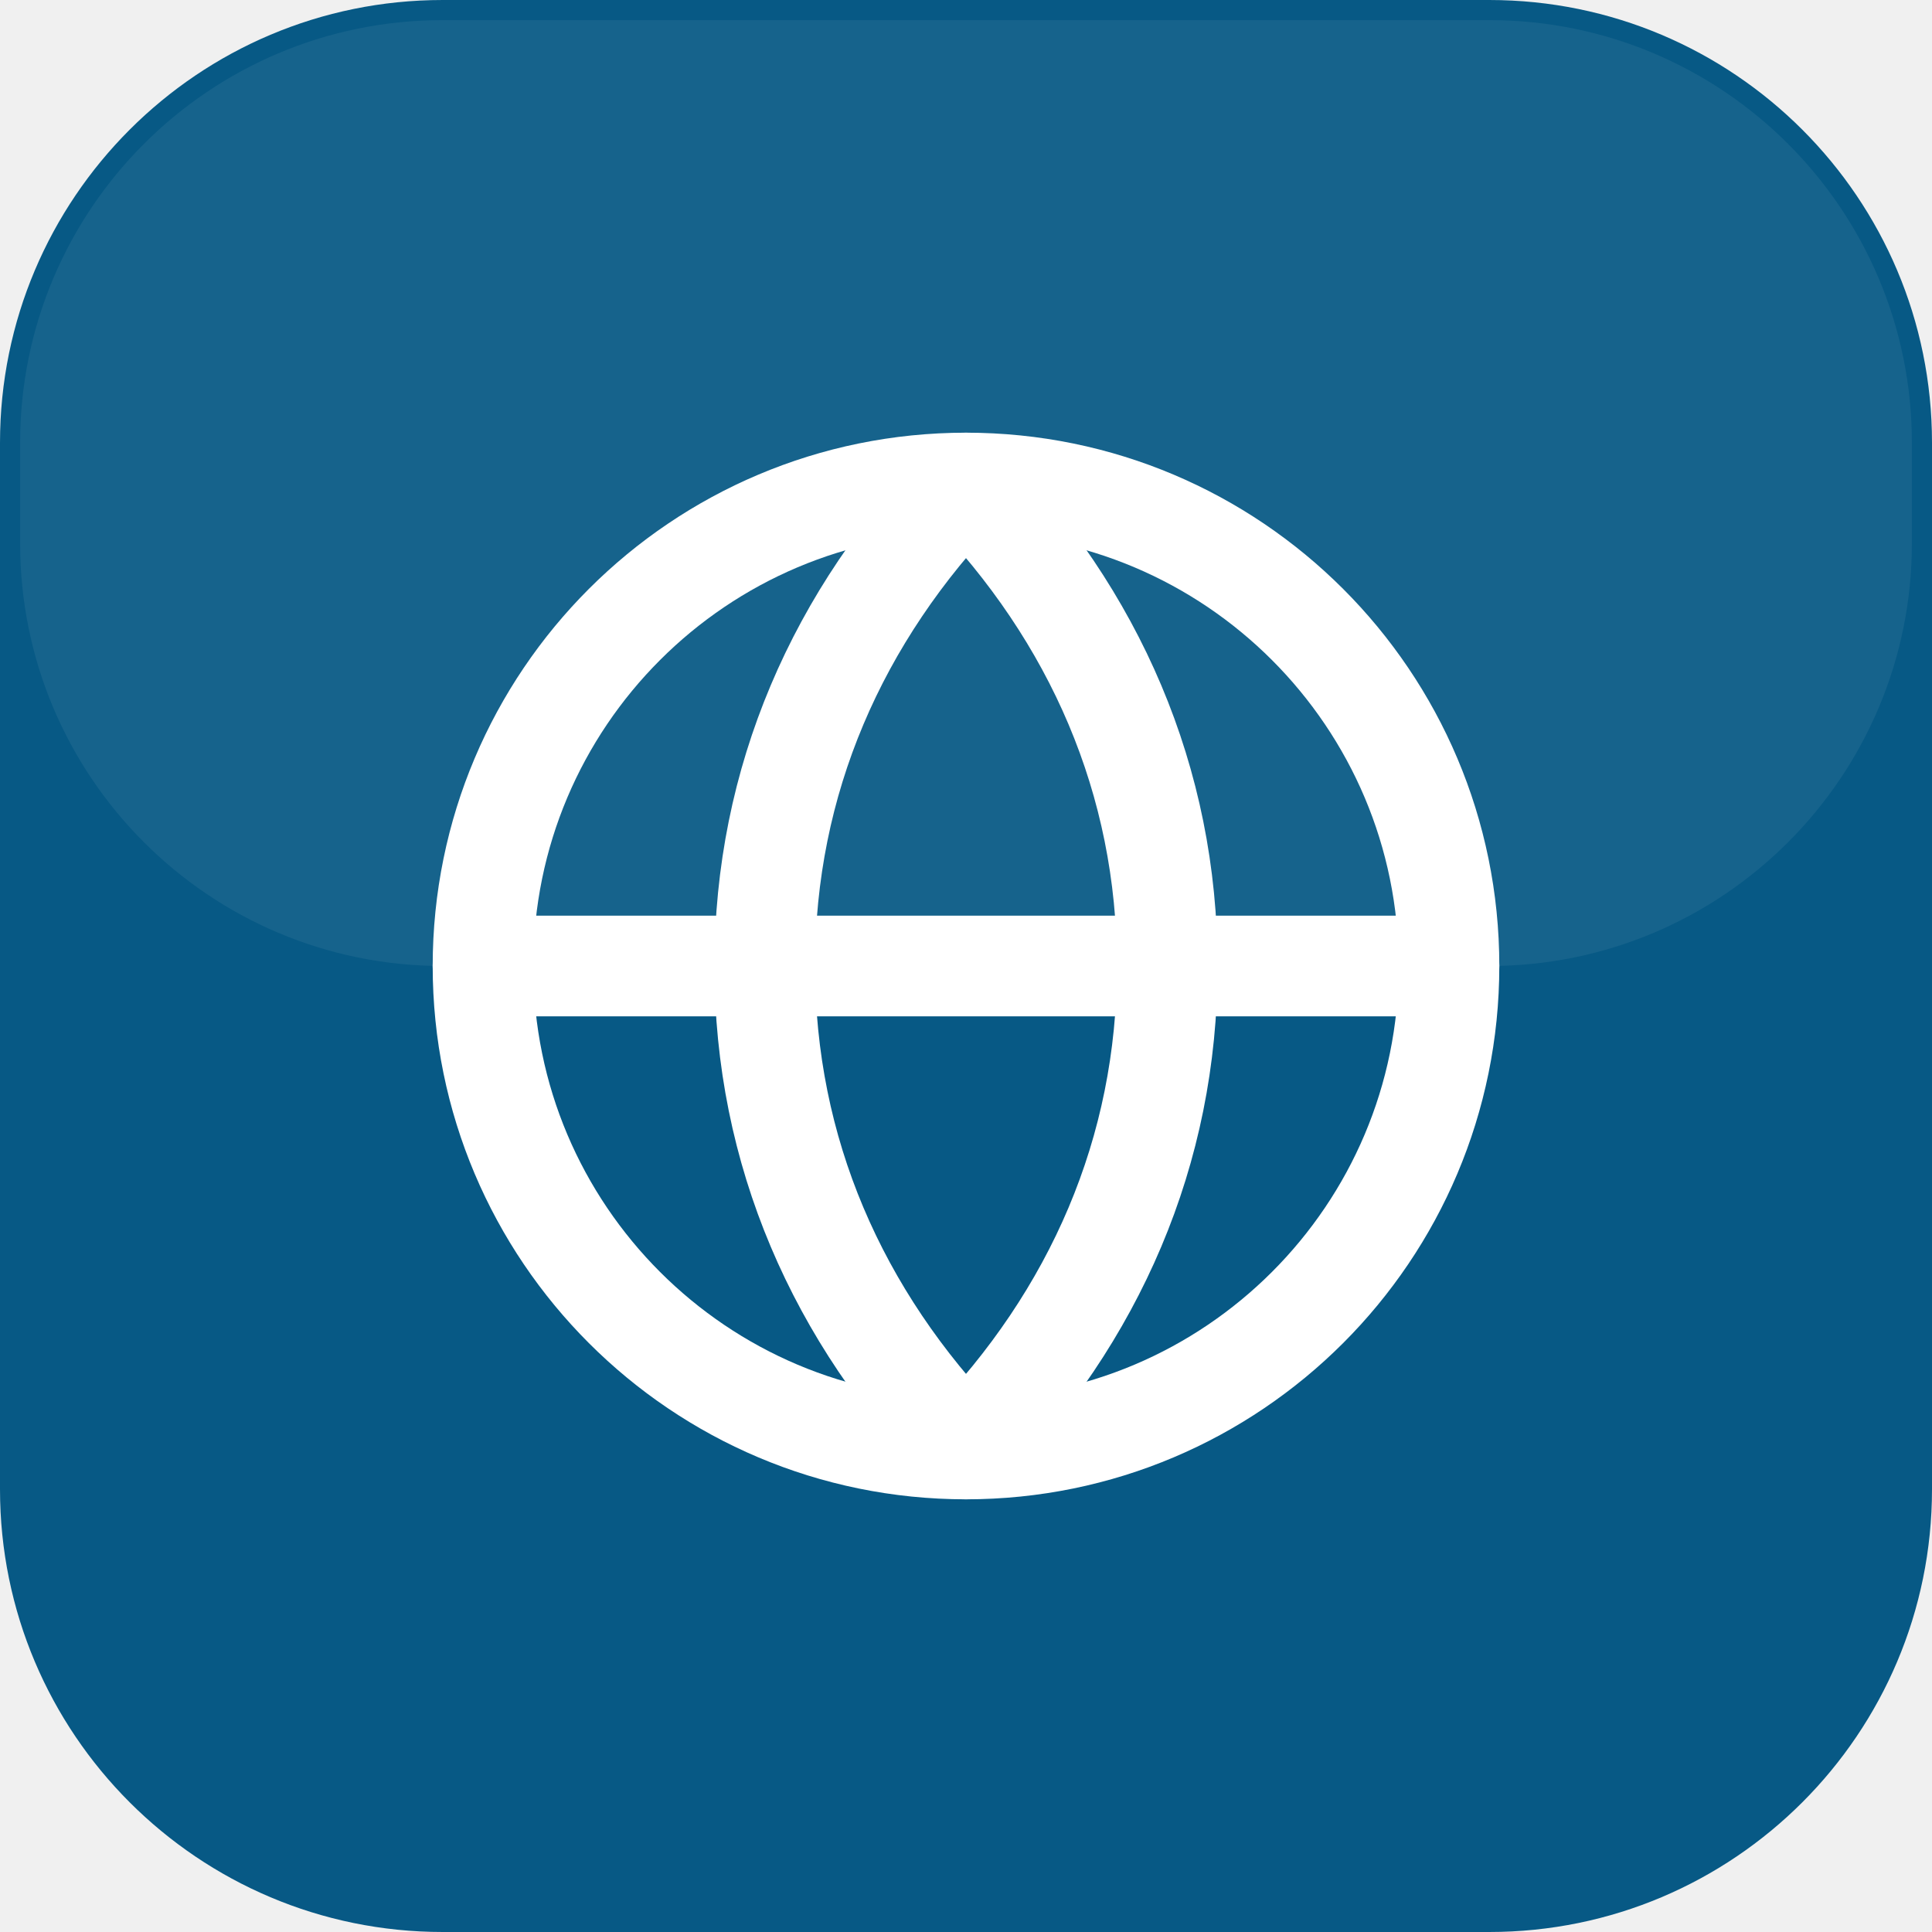
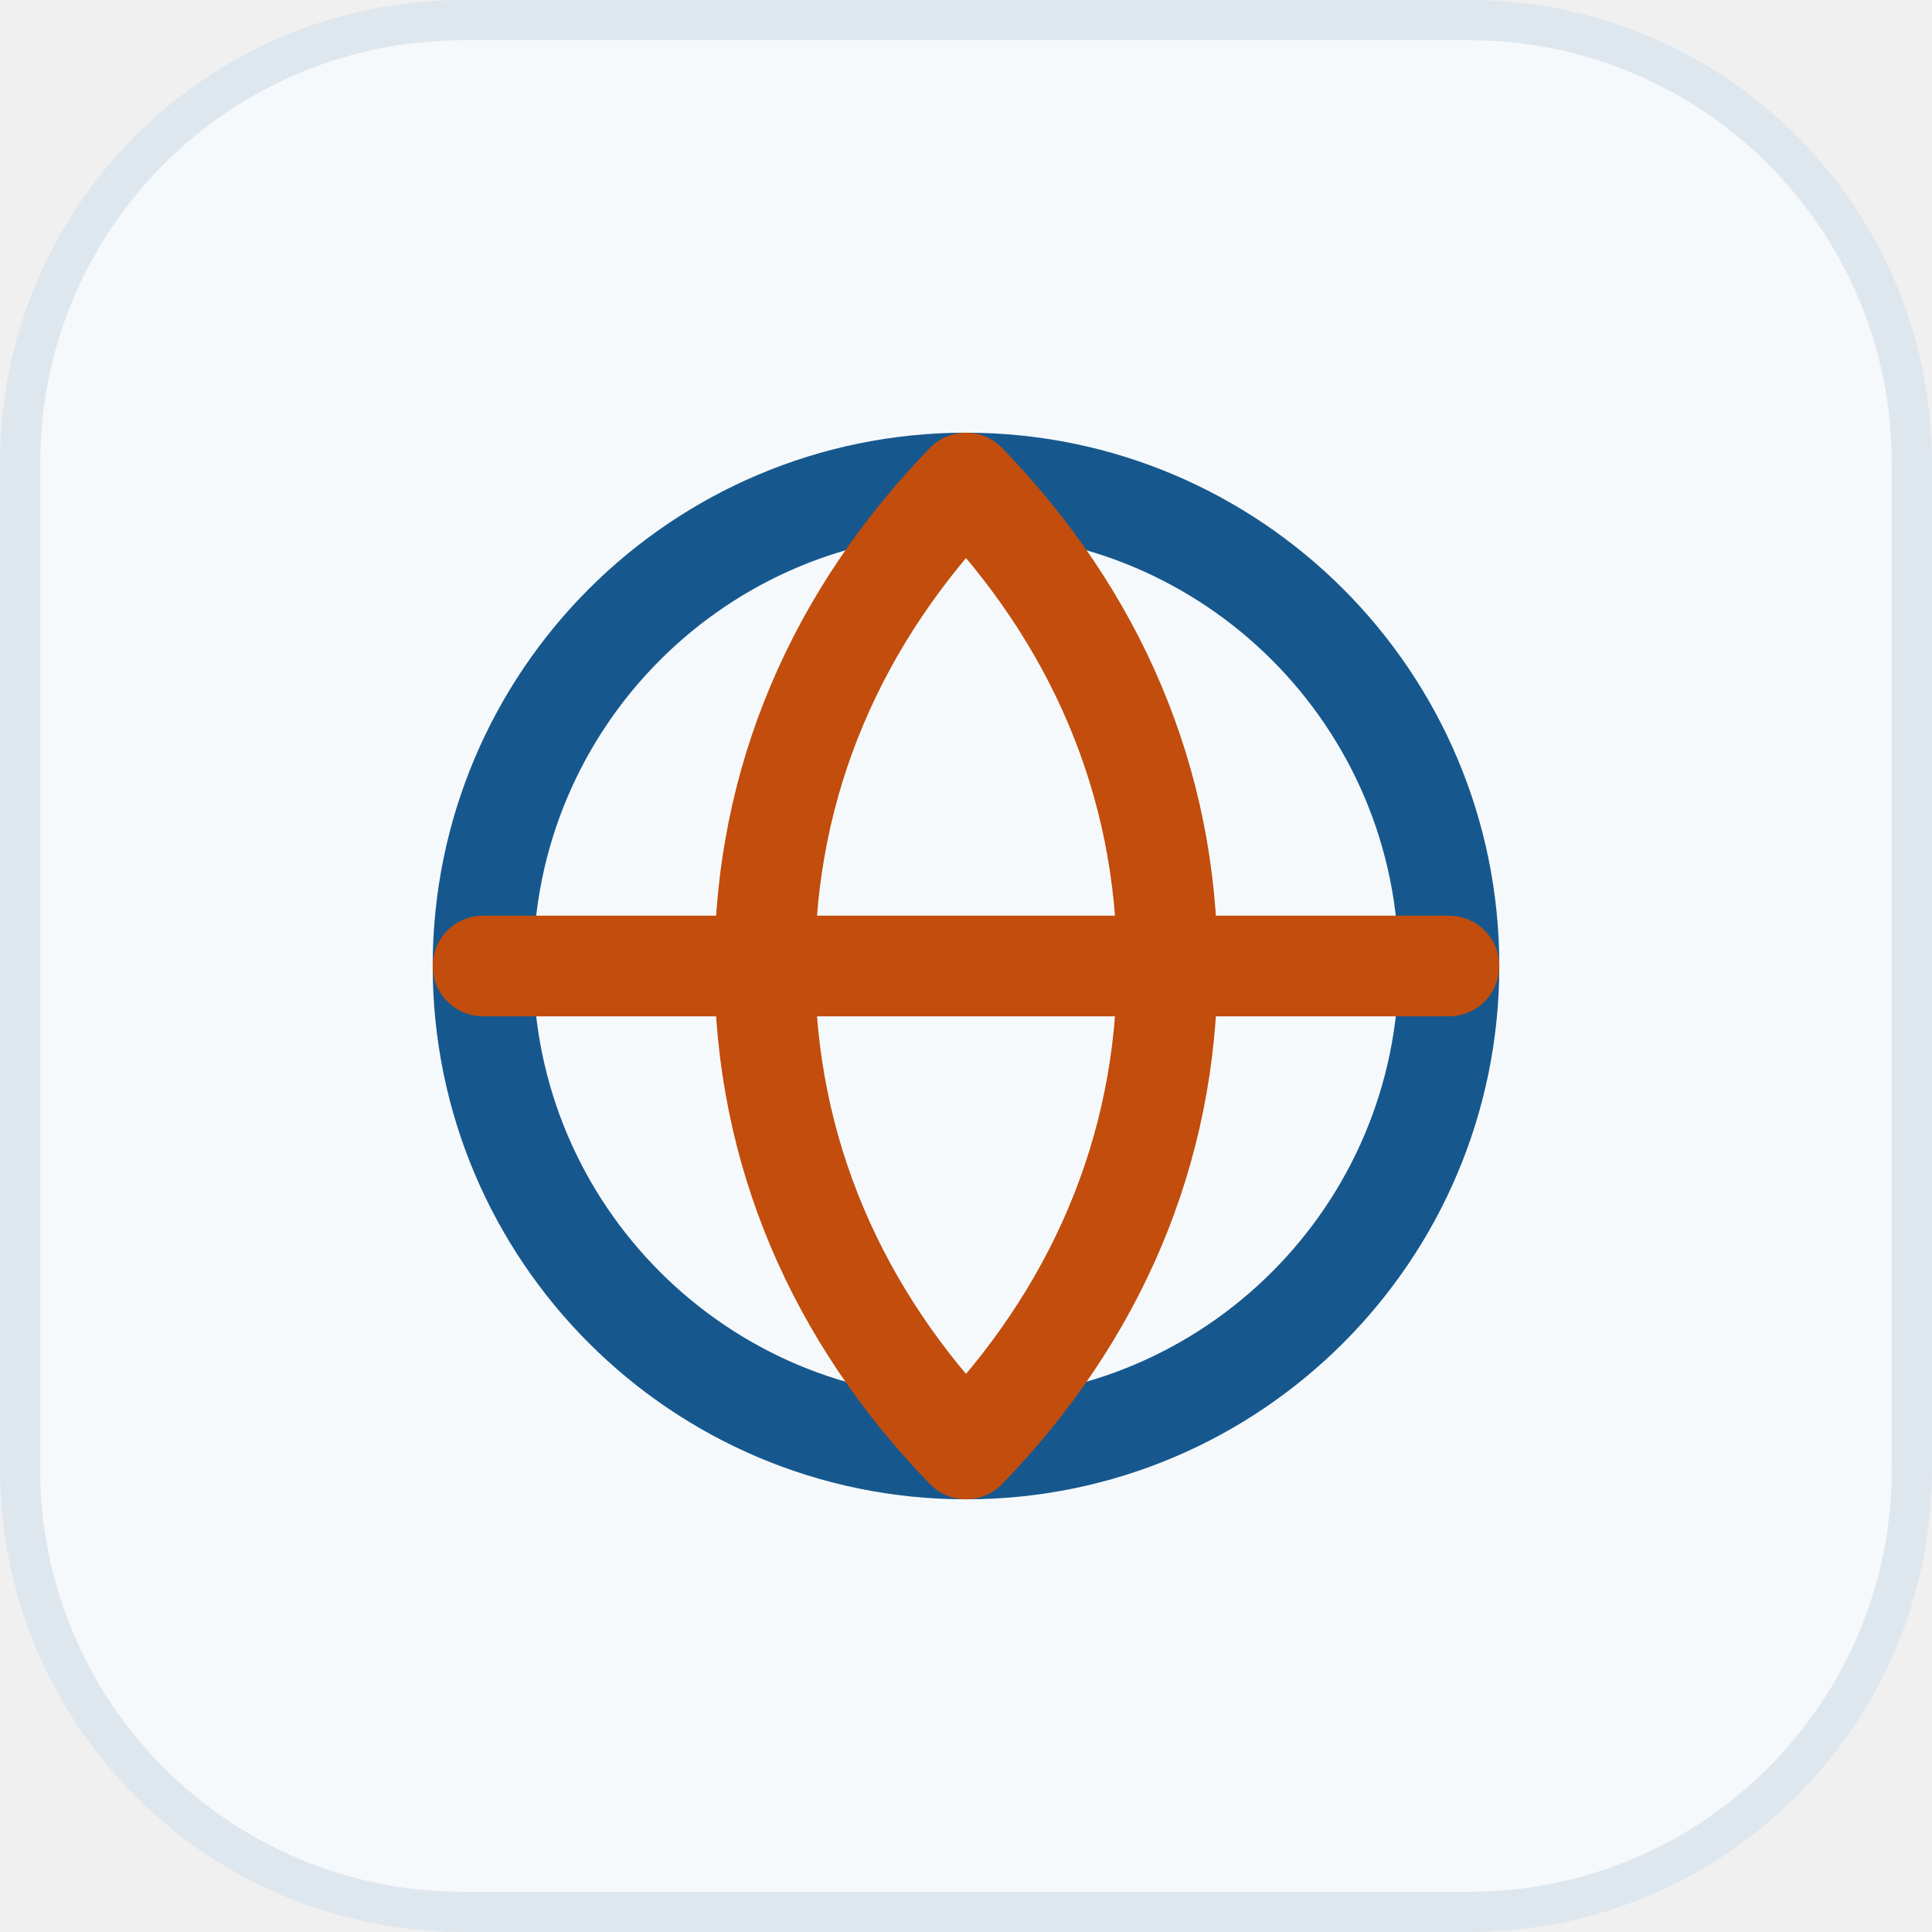
- <svg xmlns="http://www.w3.org/2000/svg" viewBox="0 0 48 48" width="48" height="48" role="img" aria-hidden="true">
-   <rect width="48" height="48" rx="11" fill="#075985" />
-   <rect x="0.5" y="0.5" width="47" height="23.5" rx="10.5" fill="#fff" fill-opacity="0.06" />
-   <g fill="none" stroke="#fff" stroke-width="2.5" stroke-linecap="round" stroke-linejoin="round">
+ <svg xmlns="http://www.w3.org/2000/svg" viewBox="0 0 48 48" width="48" height="48">
+   <rect x=".5" y=".5" width="47" height="47" rx="11" fill="#F6F9FC" stroke="#DFE7EE" />
+   <g fill="none" stroke="#16588E" stroke-width="2.5" stroke-linecap="round" stroke-linejoin="round">
    <circle cx="24" cy="24" r="12" />
-     <path d="M12 24h24M24 12c3.2 3.3 5 7.4 5 12s-1.8 8.7-5 12c-3.2-3.3-5-7.4-5-12s1.8-8.7 5-12z" />
+     <g stroke="#C24D0C">
+       <path d="M12 24h24M24 12c3.2 3.3 5 7.4 5 12s-1.8 8.7-5 12c-3.2-3.3-5-7.4-5-12s1.8-8.7 5-12z" />
+     </g>
  </g>
</svg>
